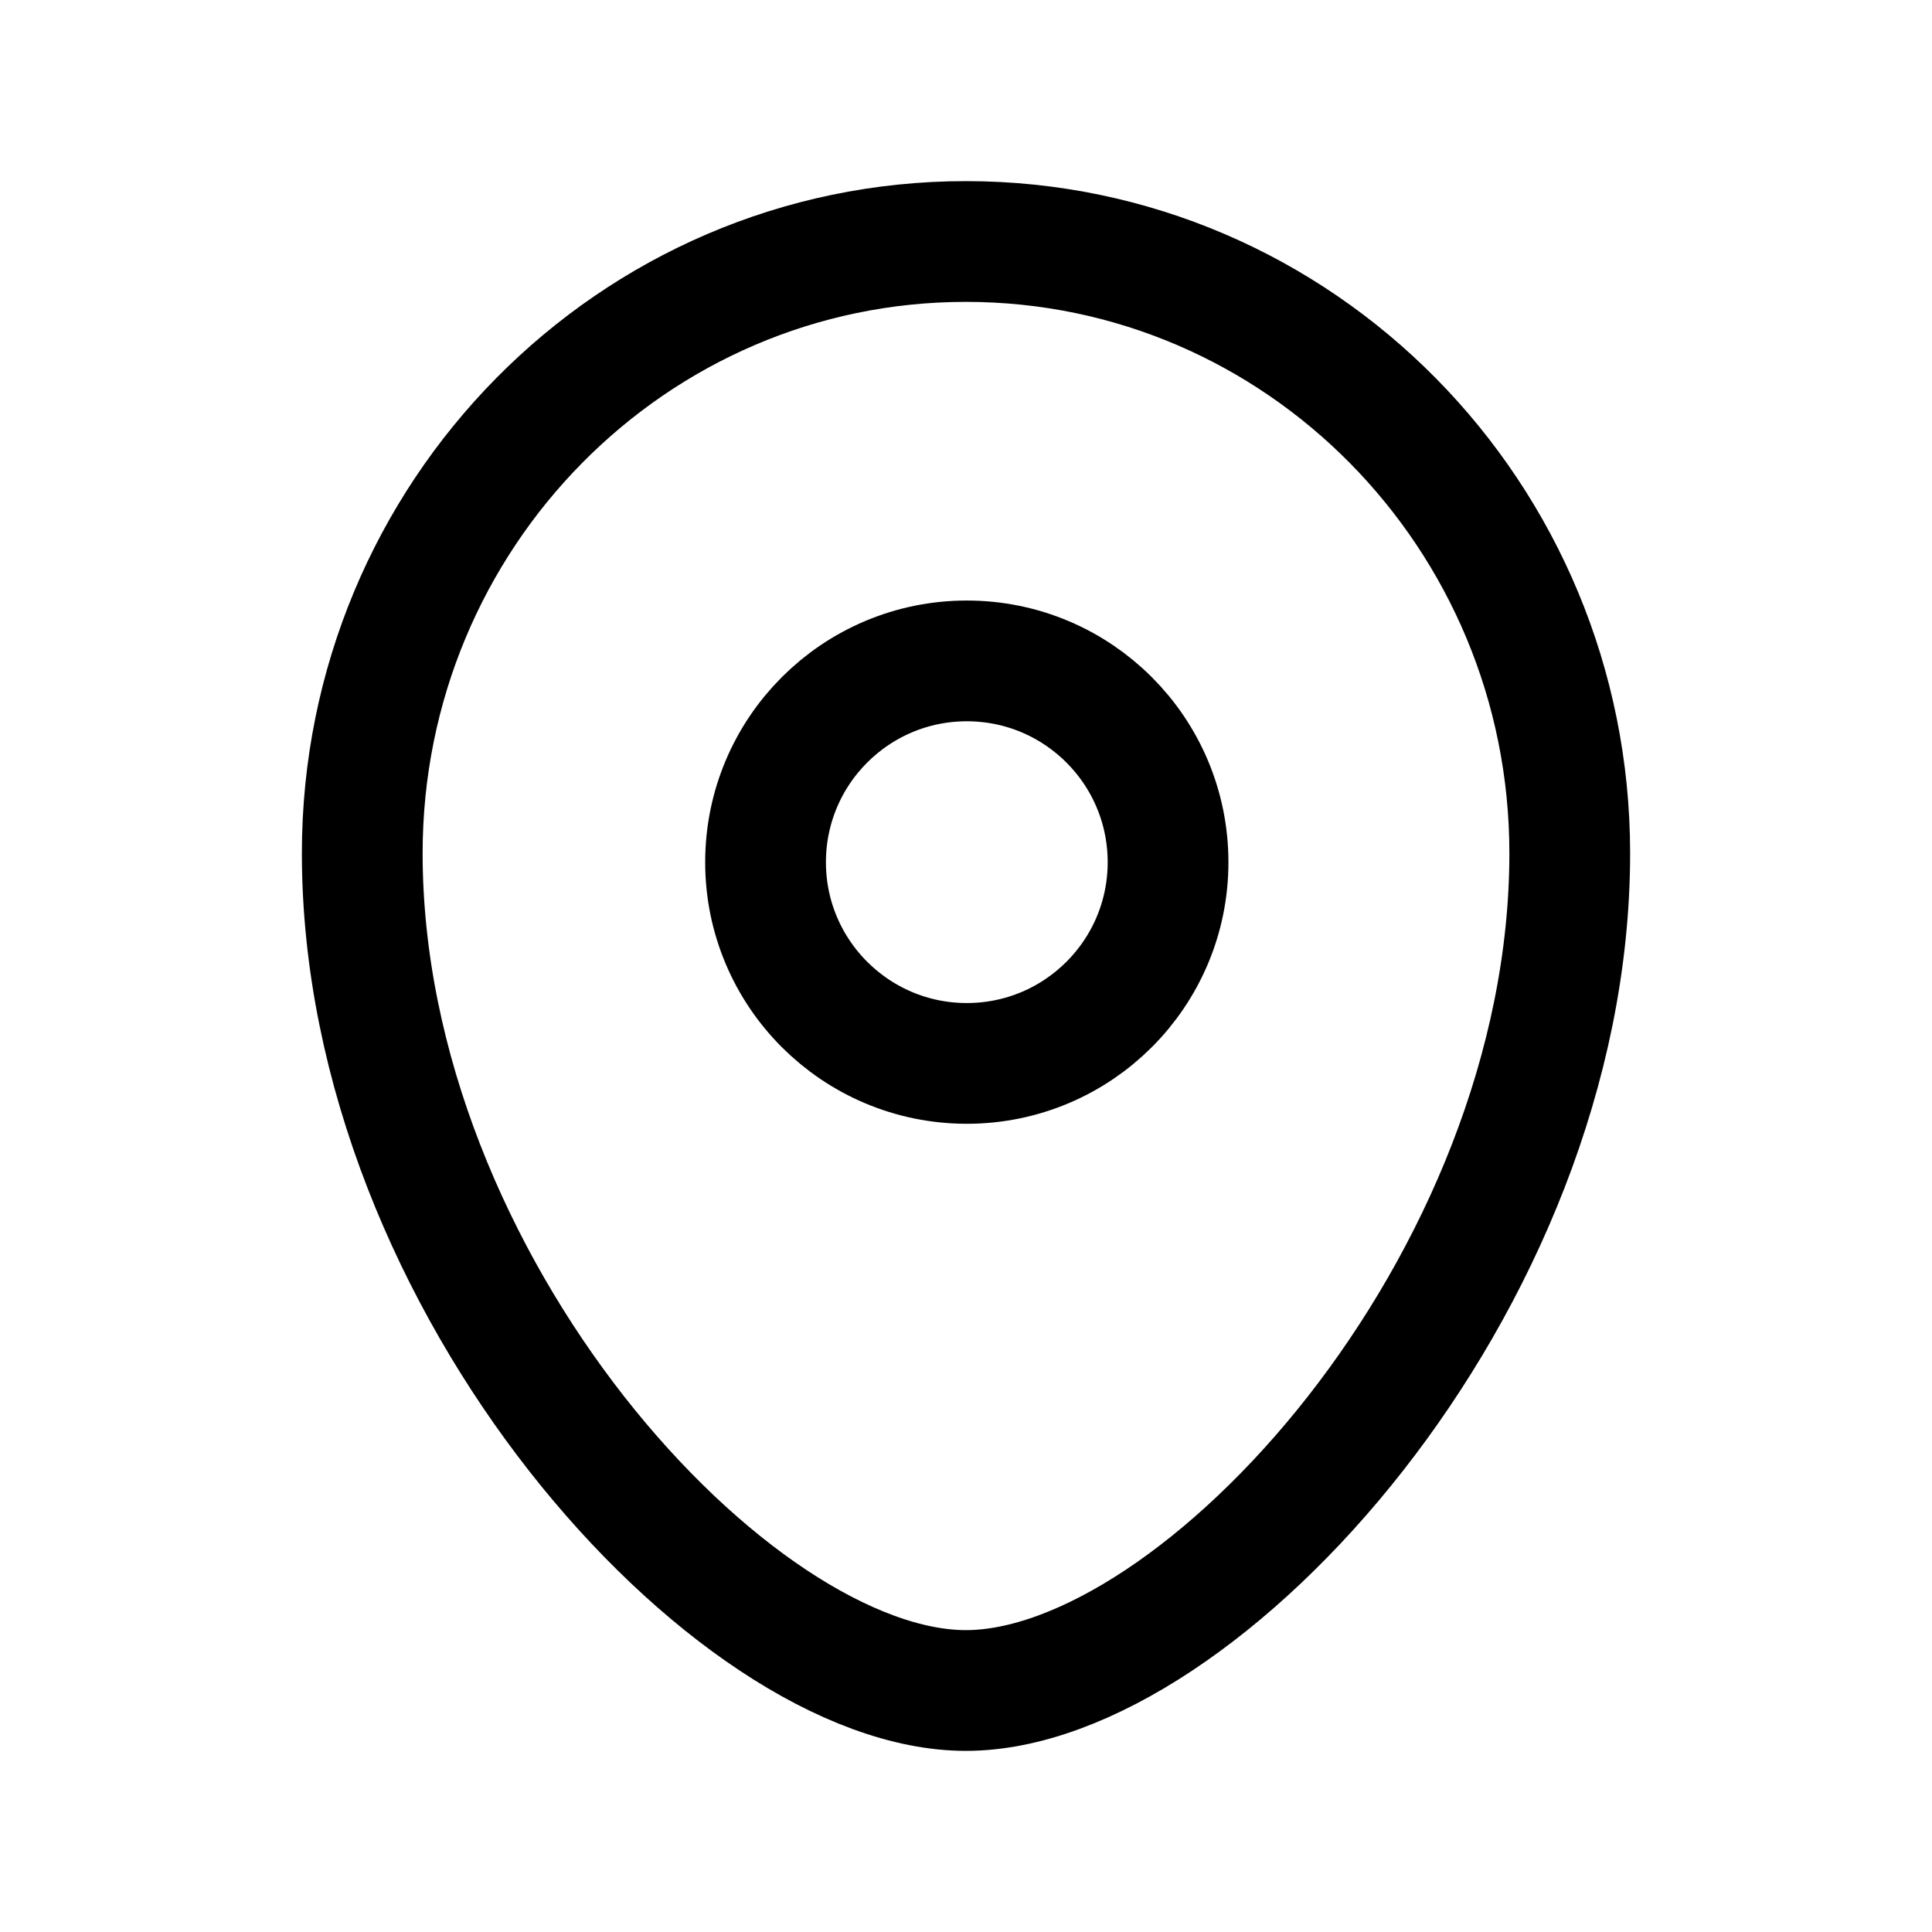
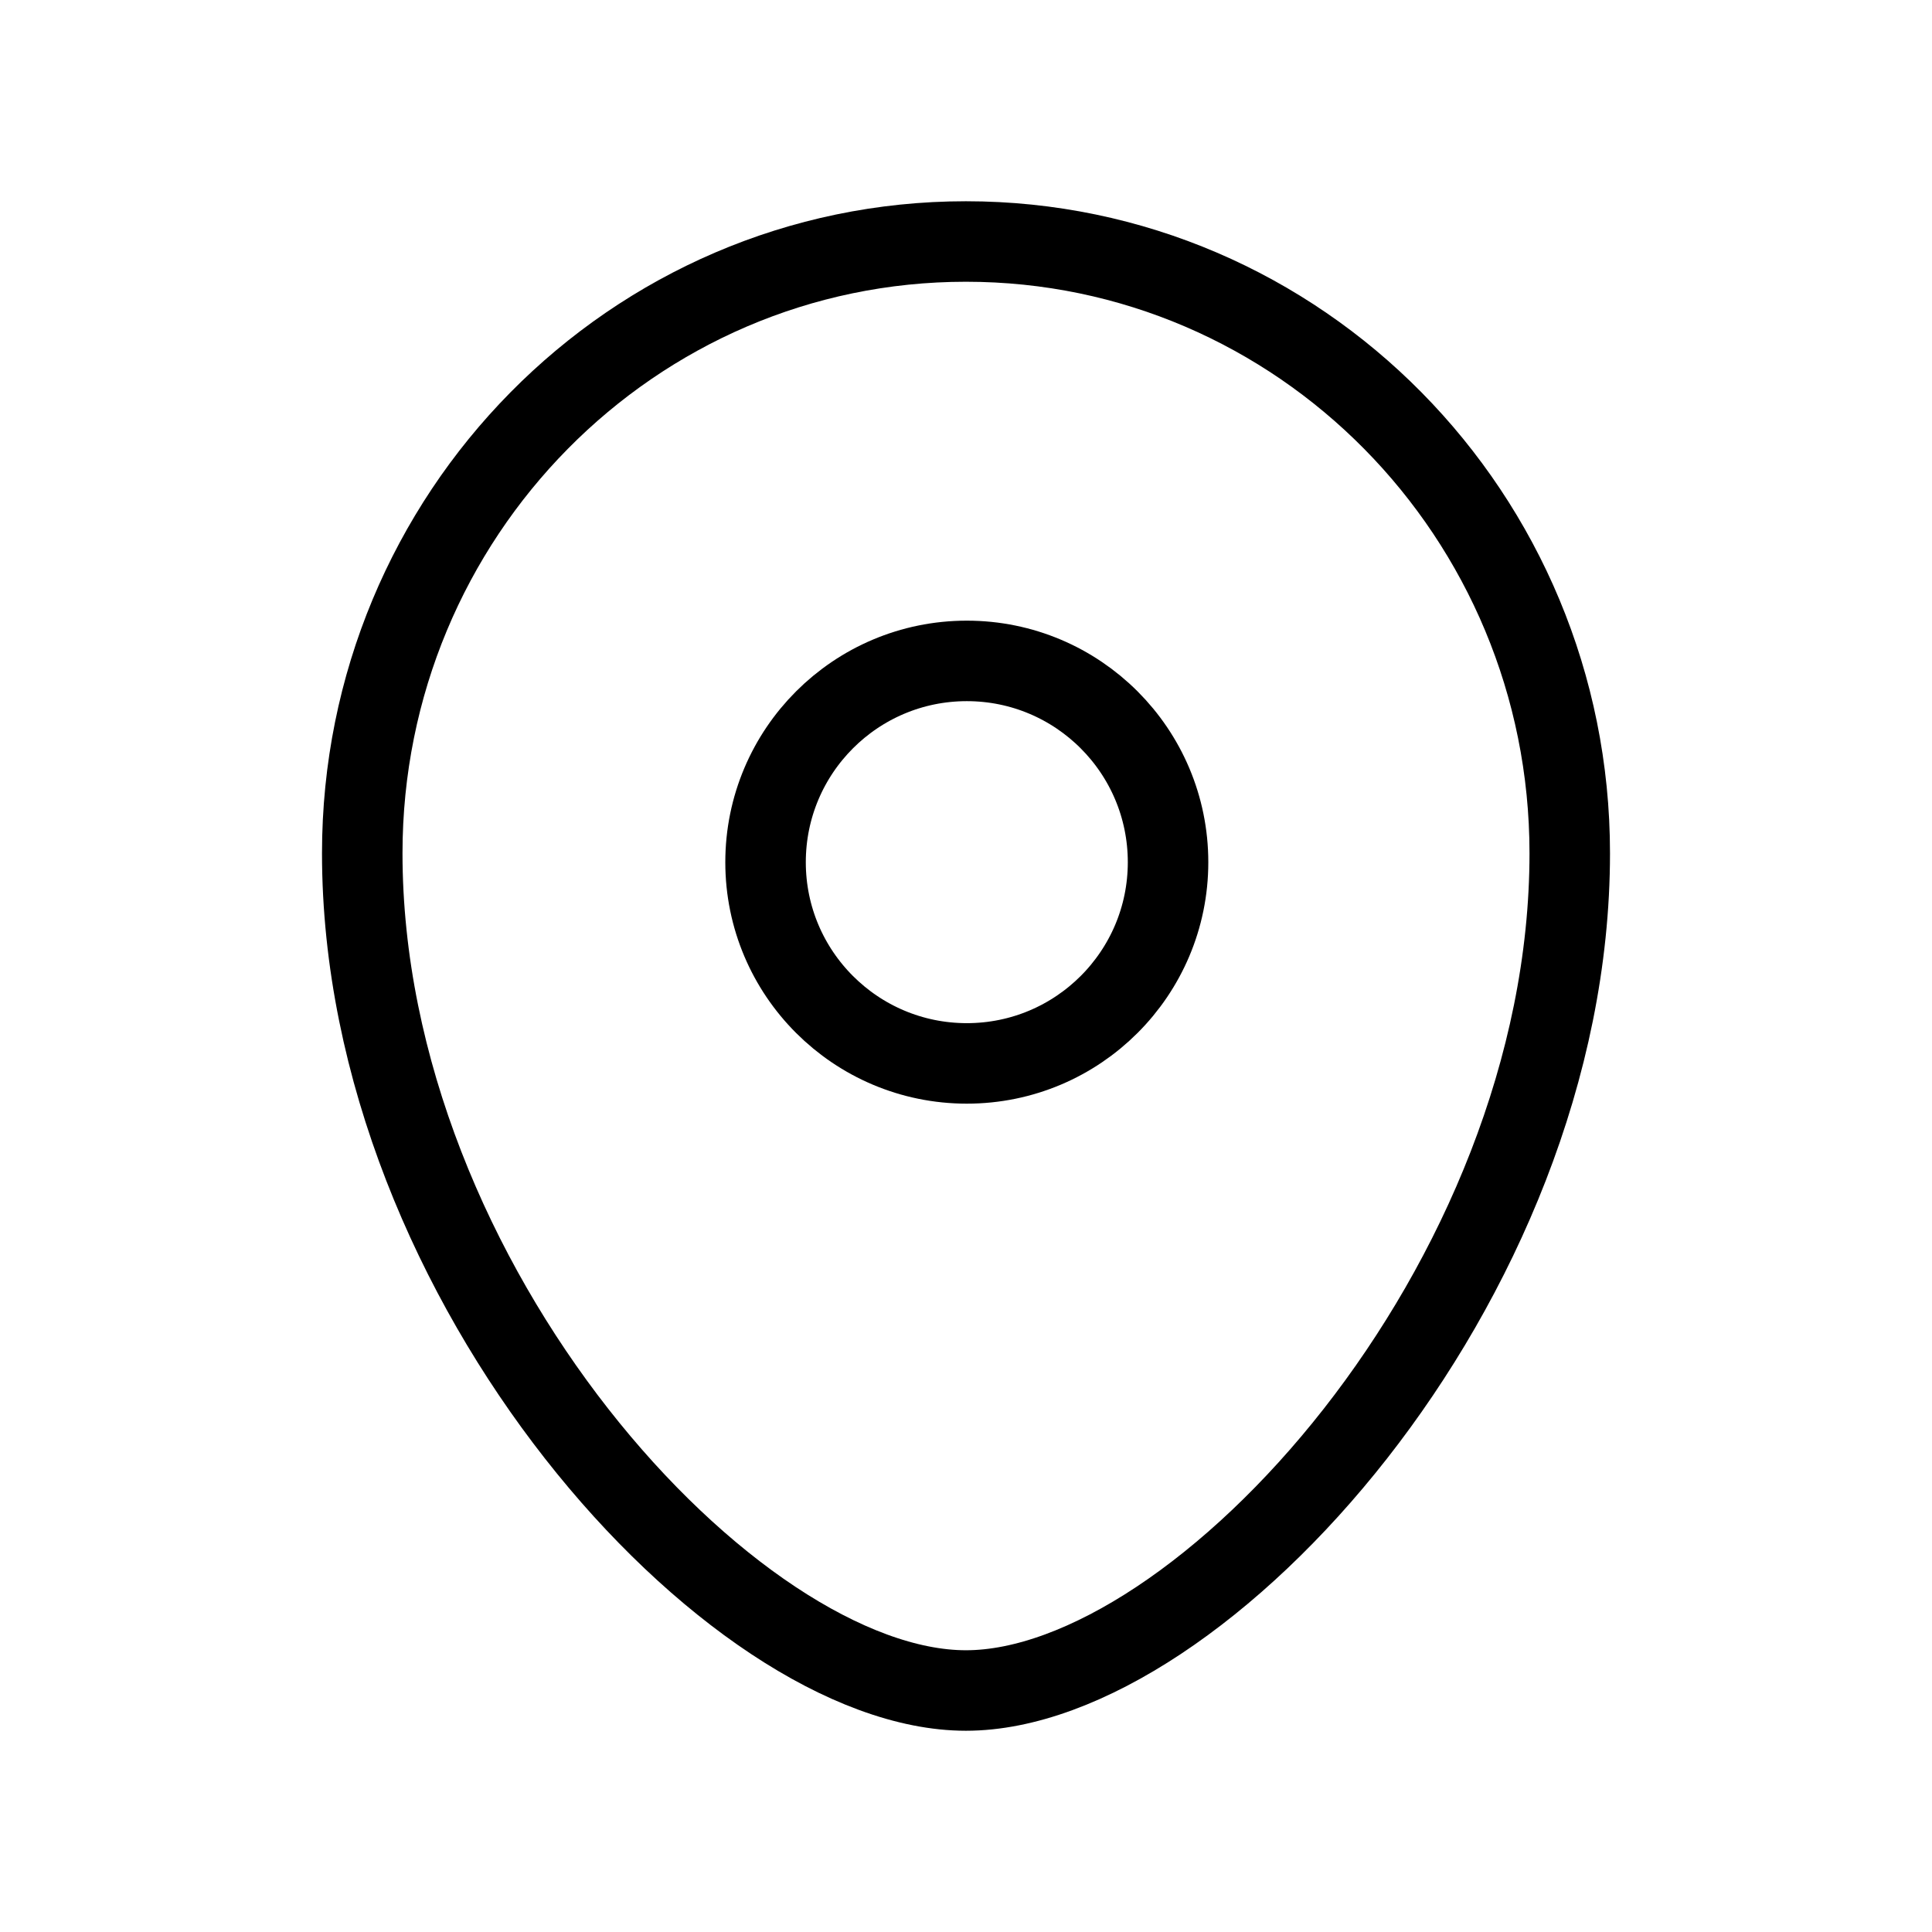
<svg xmlns="http://www.w3.org/2000/svg" width="24" height="24" viewBox="0 0 24 24" fill="none">
  <g id="Iconly/Curved/Light/Location">
    <g id="Location">
-       <path id="Stroke 1" fill-rule="evenodd" clip-rule="evenodd" d="M14.51 10.711C14.51 9.329 13.391 8.21 12.01 8.21C10.63 8.21 9.51 9.329 9.51 10.711C9.51 12.091 10.63 13.21 12.01 13.21C13.391 13.21 14.51 12.091 14.51 10.711Z" stroke="black" stroke-width="1.5" stroke-linecap="round" stroke-linejoin="round" />
-       <path id="Stroke 3" fill-rule="evenodd" clip-rule="evenodd" d="M11.999 21C9.101 21 4.5 15.959 4.5 10.599C4.5 6.403 7.857 3 11.999 3C16.142 3 19.5 6.403 19.5 10.599C19.5 15.959 14.899 21 11.999 21Z" stroke="black" stroke-width="1.5" stroke-linecap="round" stroke-linejoin="round" />
+       <path id="Stroke 1" fill-rule="evenodd" clip-rule="evenodd" d="M14.51 10.711C14.51 9.329 13.391 8.21 12.01 8.21C10.63 8.21 9.51 9.329 9.51 10.711C9.51 12.091 10.63 13.21 12.01 13.21C13.391 13.21 14.51 12.091 14.51 10.711Z" stroke="black" stroke-width="1" stroke-linecap="round" stroke-linejoin="round" />
+       <path id="Stroke 3" fill-rule="evenodd" clip-rule="evenodd" d="M11.999 21C9.101 21 4.5 15.959 4.5 10.599C4.5 6.403 7.857 3 11.999 3C16.142 3 19.5 6.403 19.5 10.599C19.5 15.959 14.899 21 11.999 21Z" stroke="black" stroke-width="1" stroke-linecap="round" stroke-linejoin="round" />
    </g>
  </g>
</svg>
